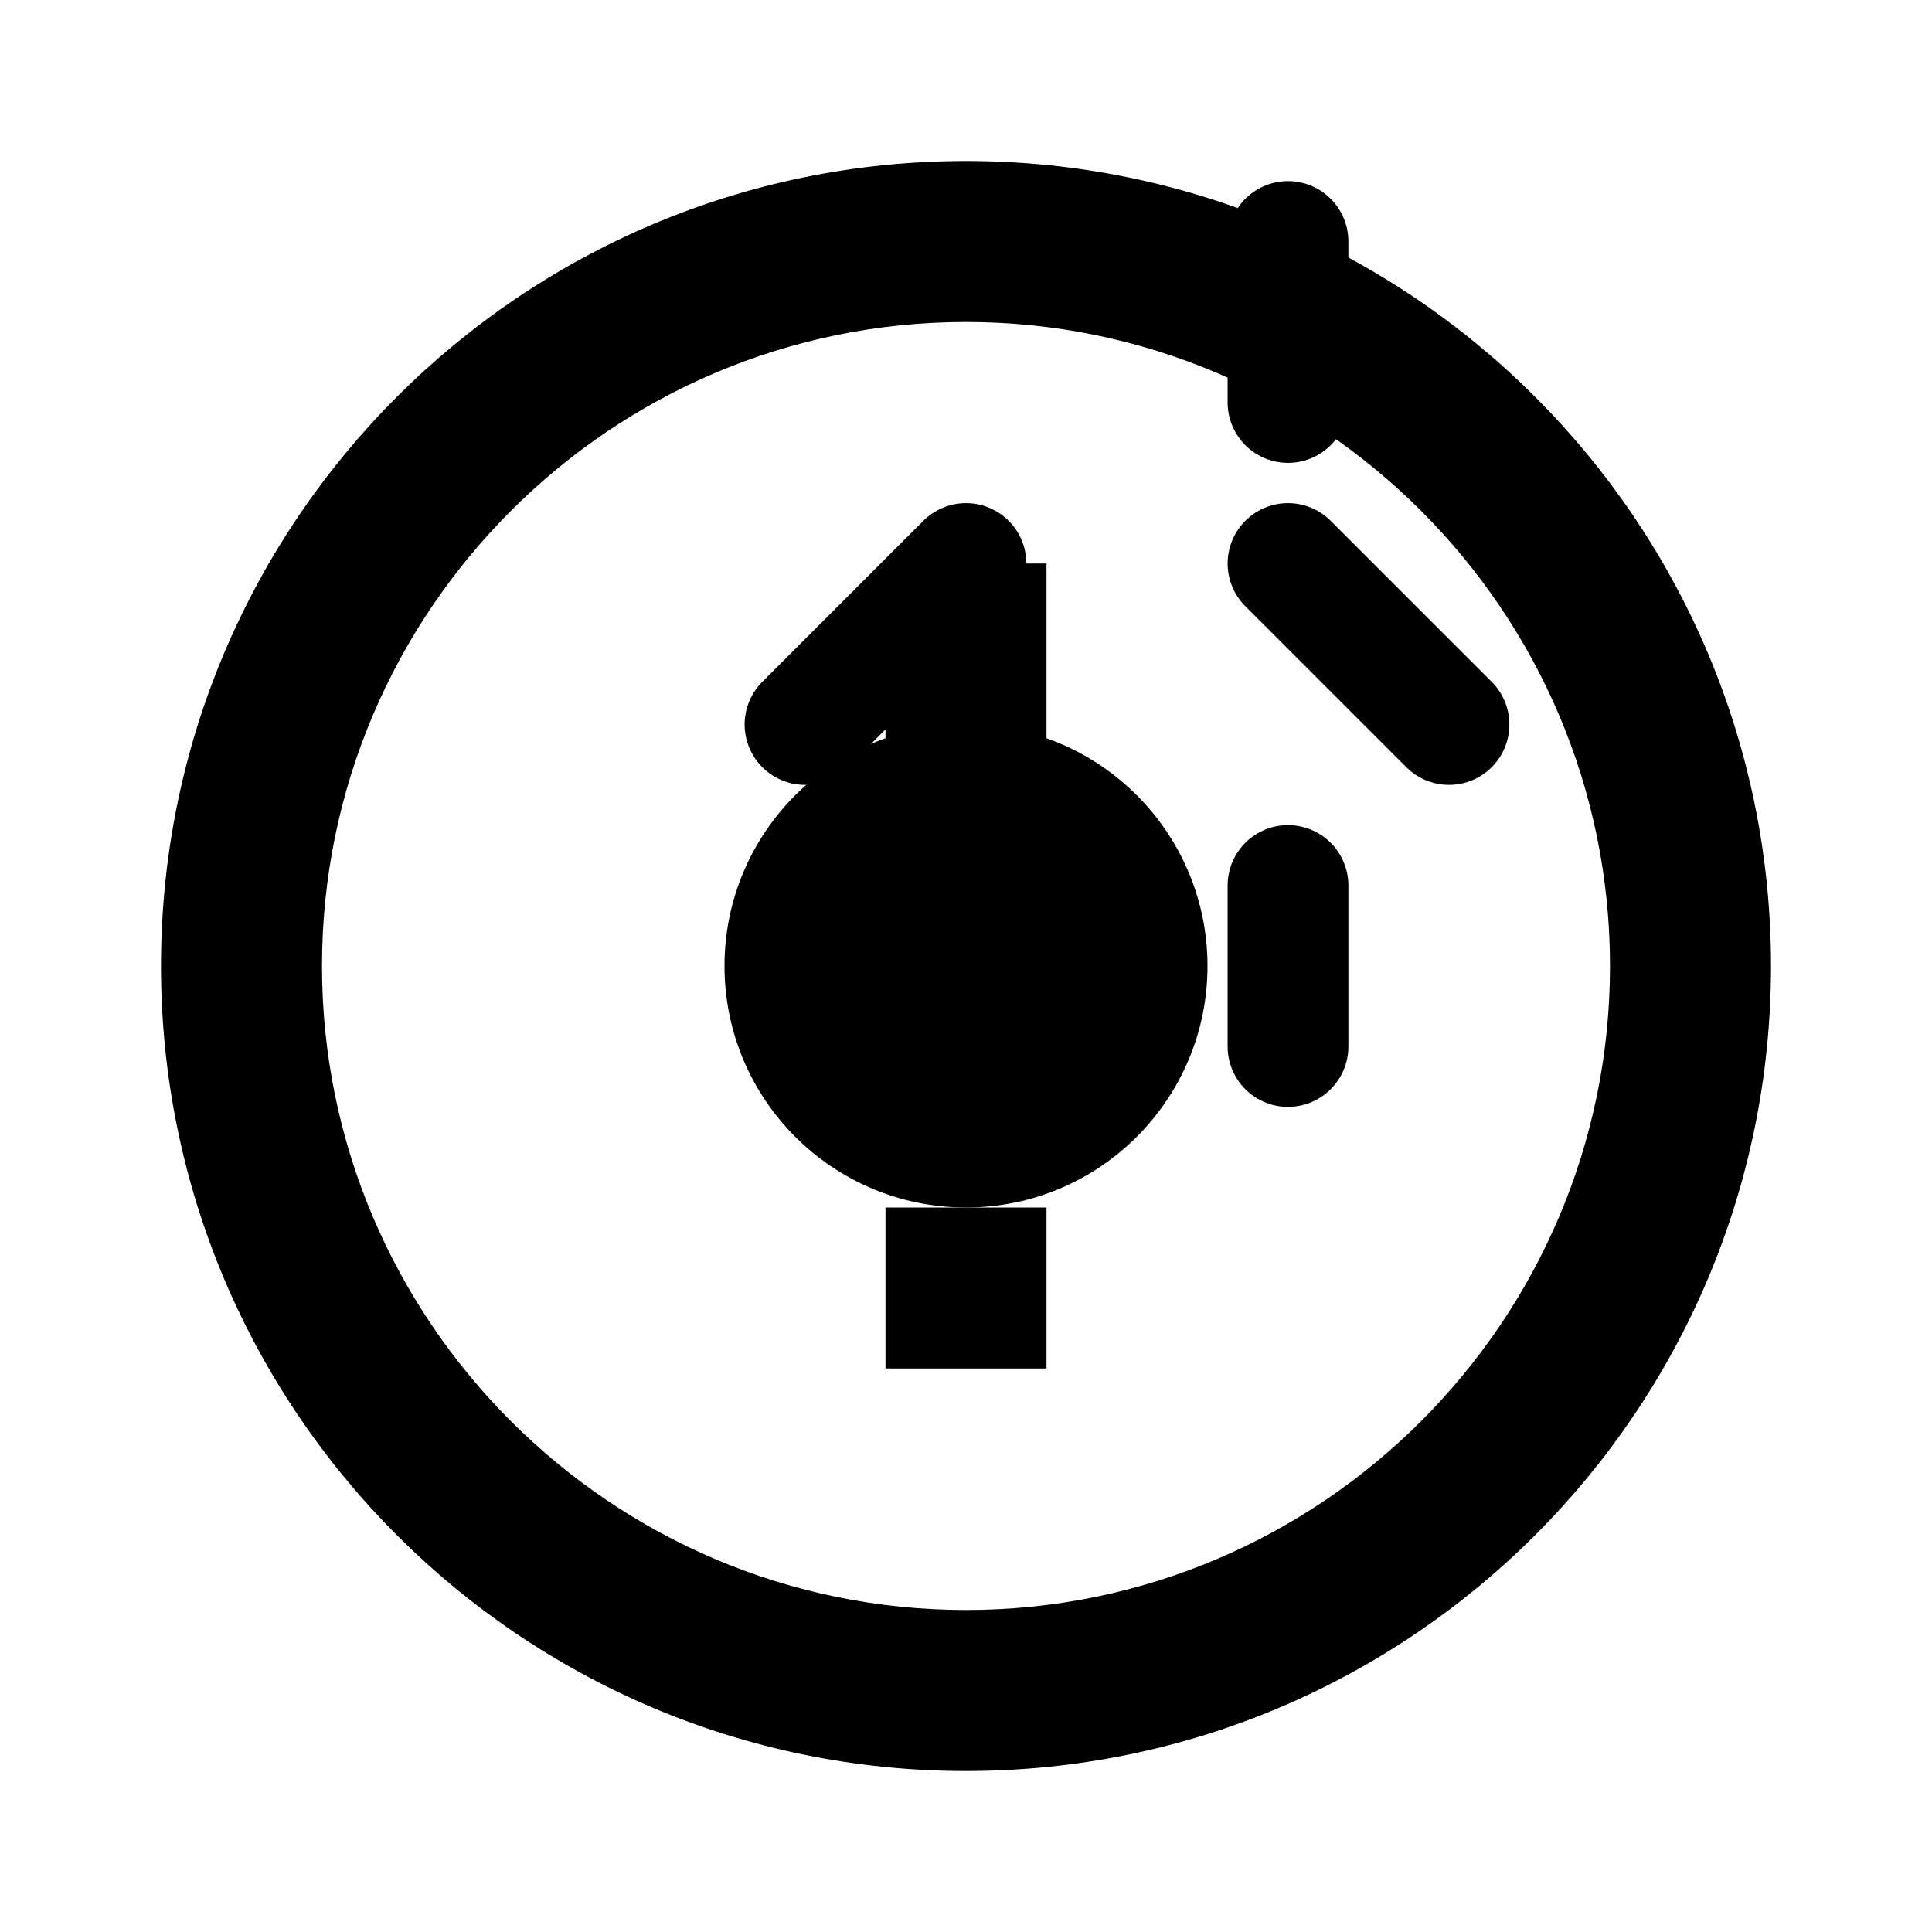
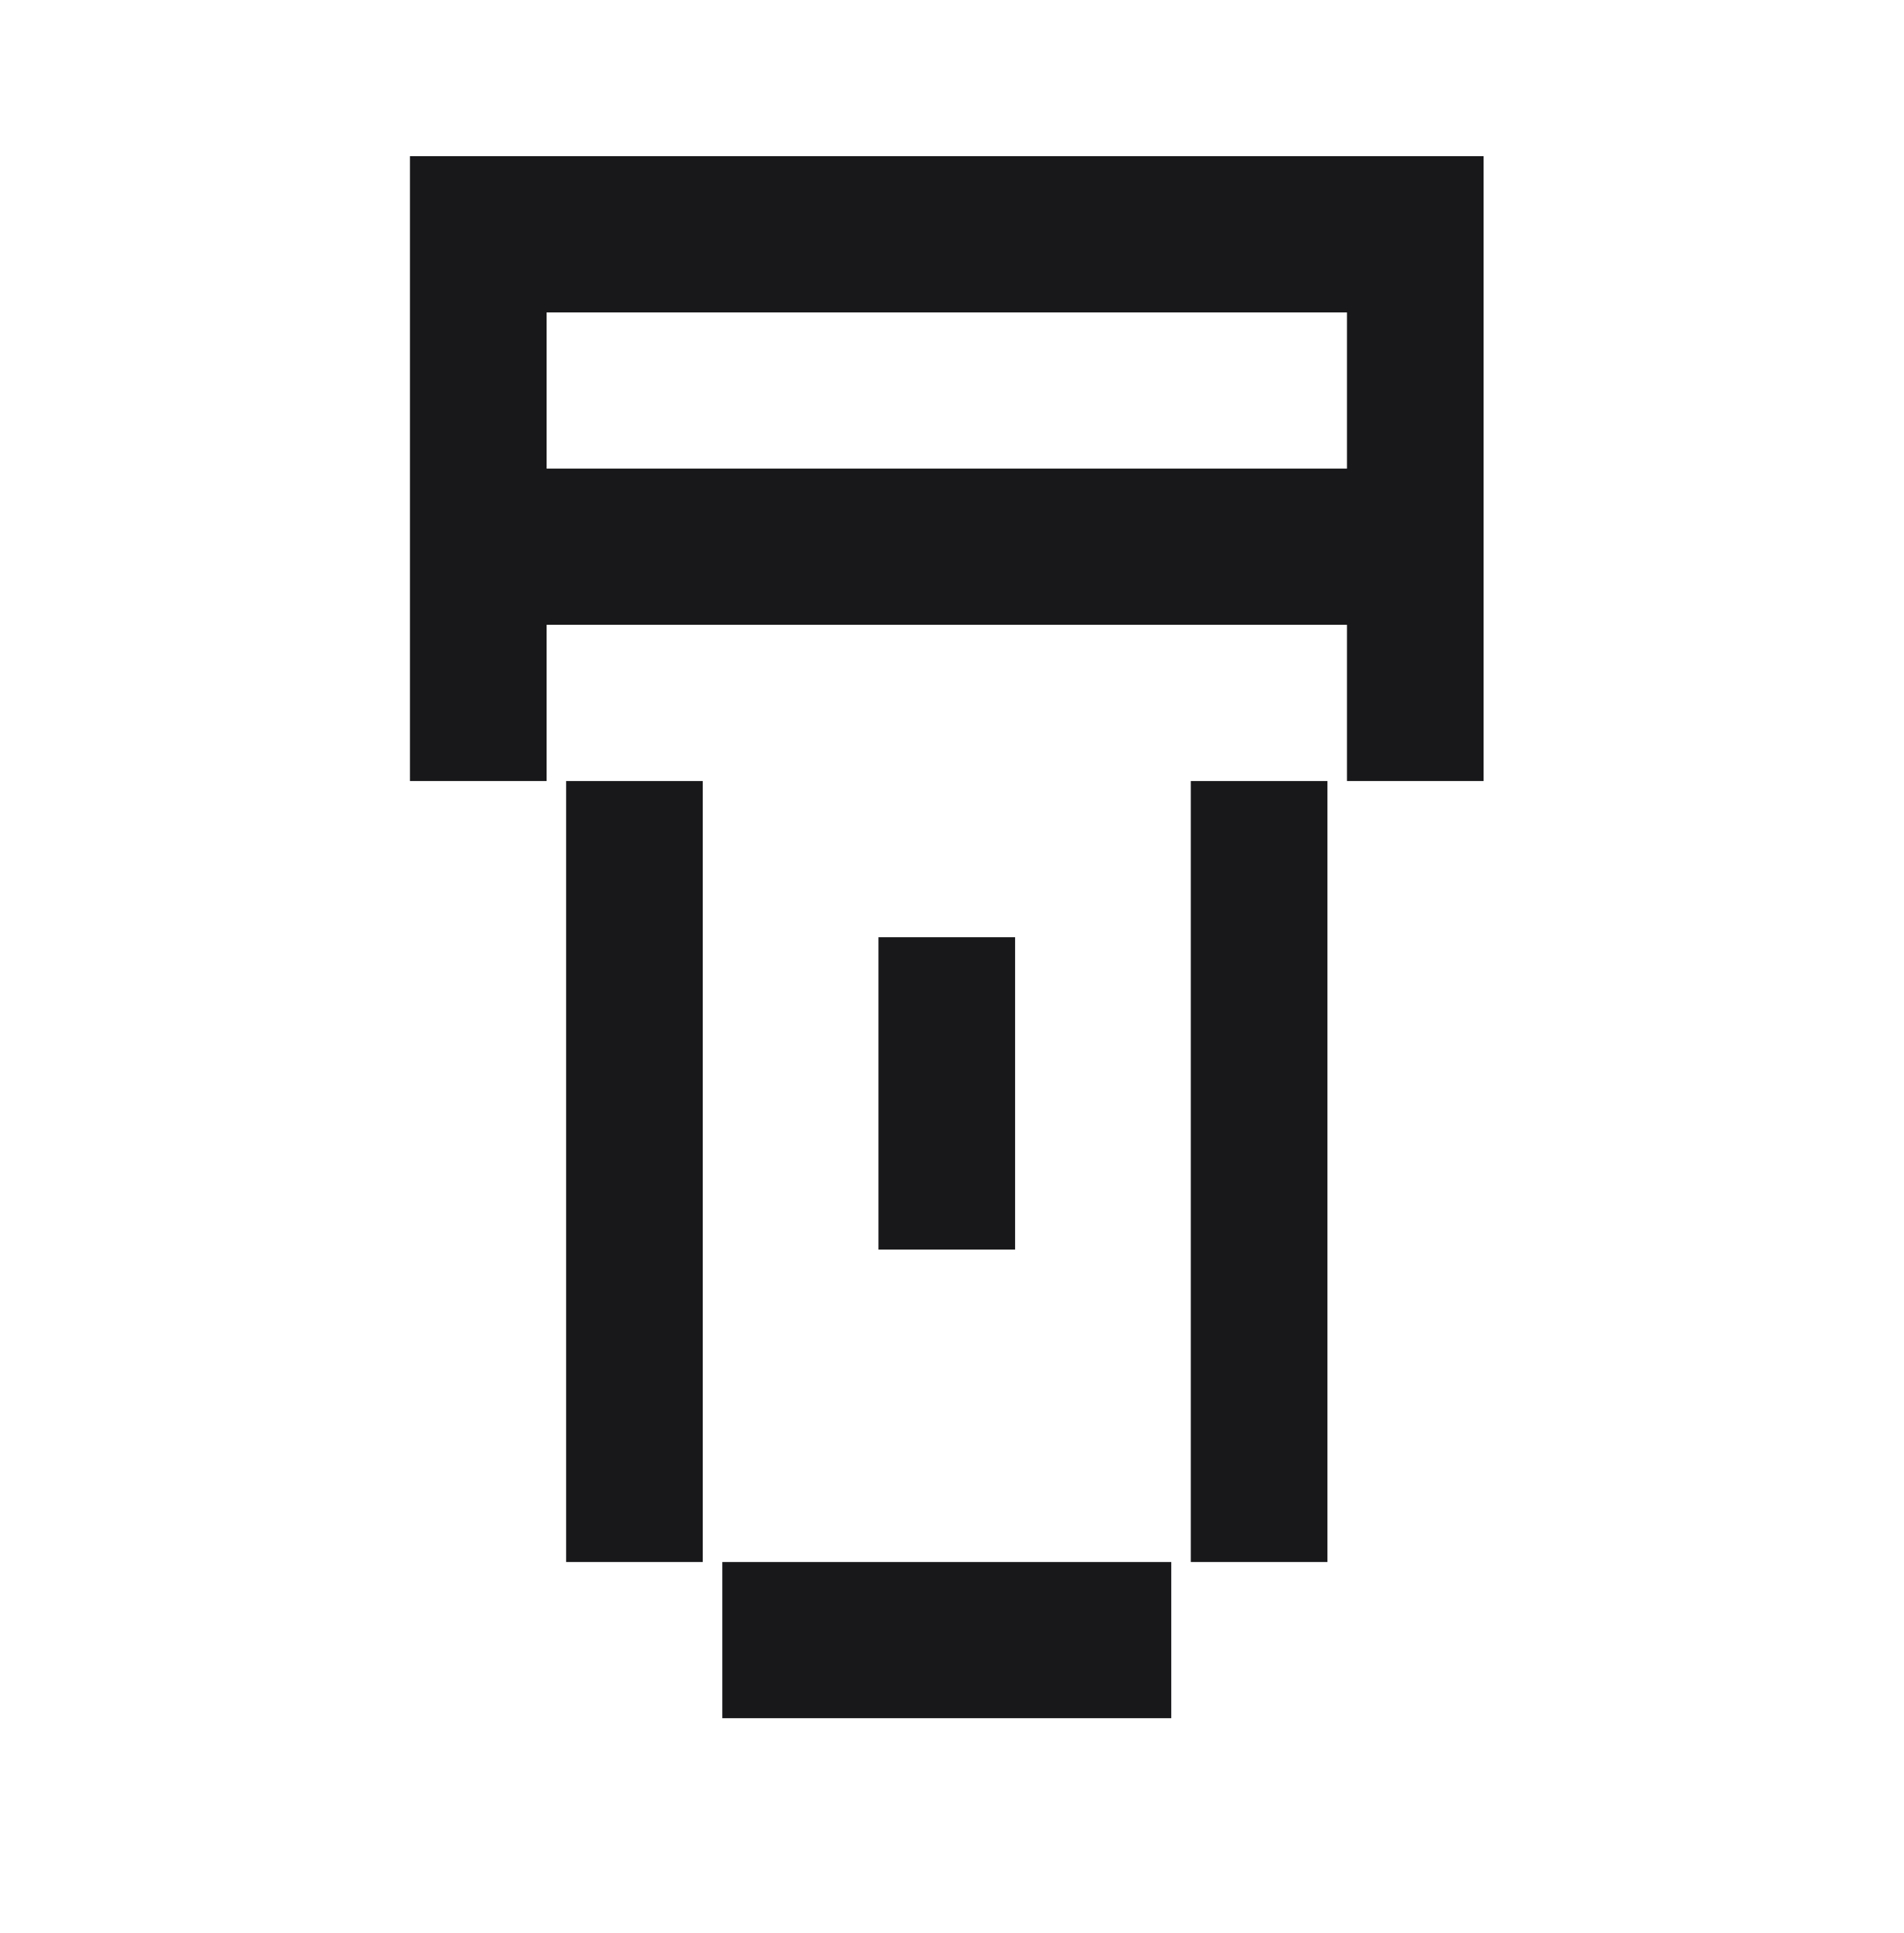
- <svg xmlns="http://www.w3.org/2000/svg" fill="none" viewBox="0 0 24 24">
-   <path d="M12 2C6.48 2 2 6.48 2 12s4.48 10 10 10 10-4.48 10-10S17.52 2 12 2zm0 18c-4.41 0-8-3.59-8-8s3.59-8 8-8 8 3.59 8 8-3.59 8-8 8zm-1-13h2v6h-2v-6zm0 8h2v2h-2v-2z" fill="currentColor" />
-   <circle cx="12" cy="12" r="3" fill="currentColor" />
-   <path d="M12 7l-2 2m6-2l2 2m-2-6v2m0 6v2" stroke="currentColor" stroke-width="1.5" stroke-linecap="round" />
+ <svg xmlns="http://www.w3.org/2000/svg" version="1.1" width="195" height="198">
+   <path d="M0 0 C36.3 0 72.6 0 110 0 C110 21.12 110 42.24 110 64 C105.38 64 100.76 64 96 64 C96 58.72 96 53.44 96 48 C68.94 48 41.88 48 14 48 C14 53.28 14 58.56 14 64 C9.38 64 4.76 64 0 64 C0 42.88 0 21.76 0 0 Z M14 16 C14 21.28 14 26.56 14 32 C41.06 32 68.12 32 96 32 C96 26.72 96 21.44 96 16 C68.94 16 41.88 16 14 16 Z " fill="#18181A" transform="translate(42,16)" />
+   <path d="M0 0 C4.62 0 9.24 0 14 0 C14 26.4 14 52.8 14 80 C9.38 80 4.76 80 0 80 C0 53.6 0 27.2 0 0 Z " fill="#18181A" transform="translate(122,80)" />
+   <path d="M0 0 C4.62 0 9.24 0 14 0 C14 26.4 14 52.8 14 80 C9.38 80 4.76 80 0 80 C0 53.6 0 27.2 0 0 Z " fill="#18181A" transform="translate(58,80)" />
+   <path d="M0 0 C15.18 0 30.36 0 46 0 C46 5.28 46 10.56 46 16 C30.82 16 15.64 16 0 16 C0 10.72 0 5.44 0 0 Z " fill="#18181A" transform="translate(74,160)" />
+   <path d="M0 0 C4.62 0 9.24 0 14 0 C14 10.56 14 21.12 14 32 C9.38 32 4.76 32 0 32 C0 21.44 0 10.88 0 0 Z " fill="#18181A" transform="translate(90,96)" />
</svg>
